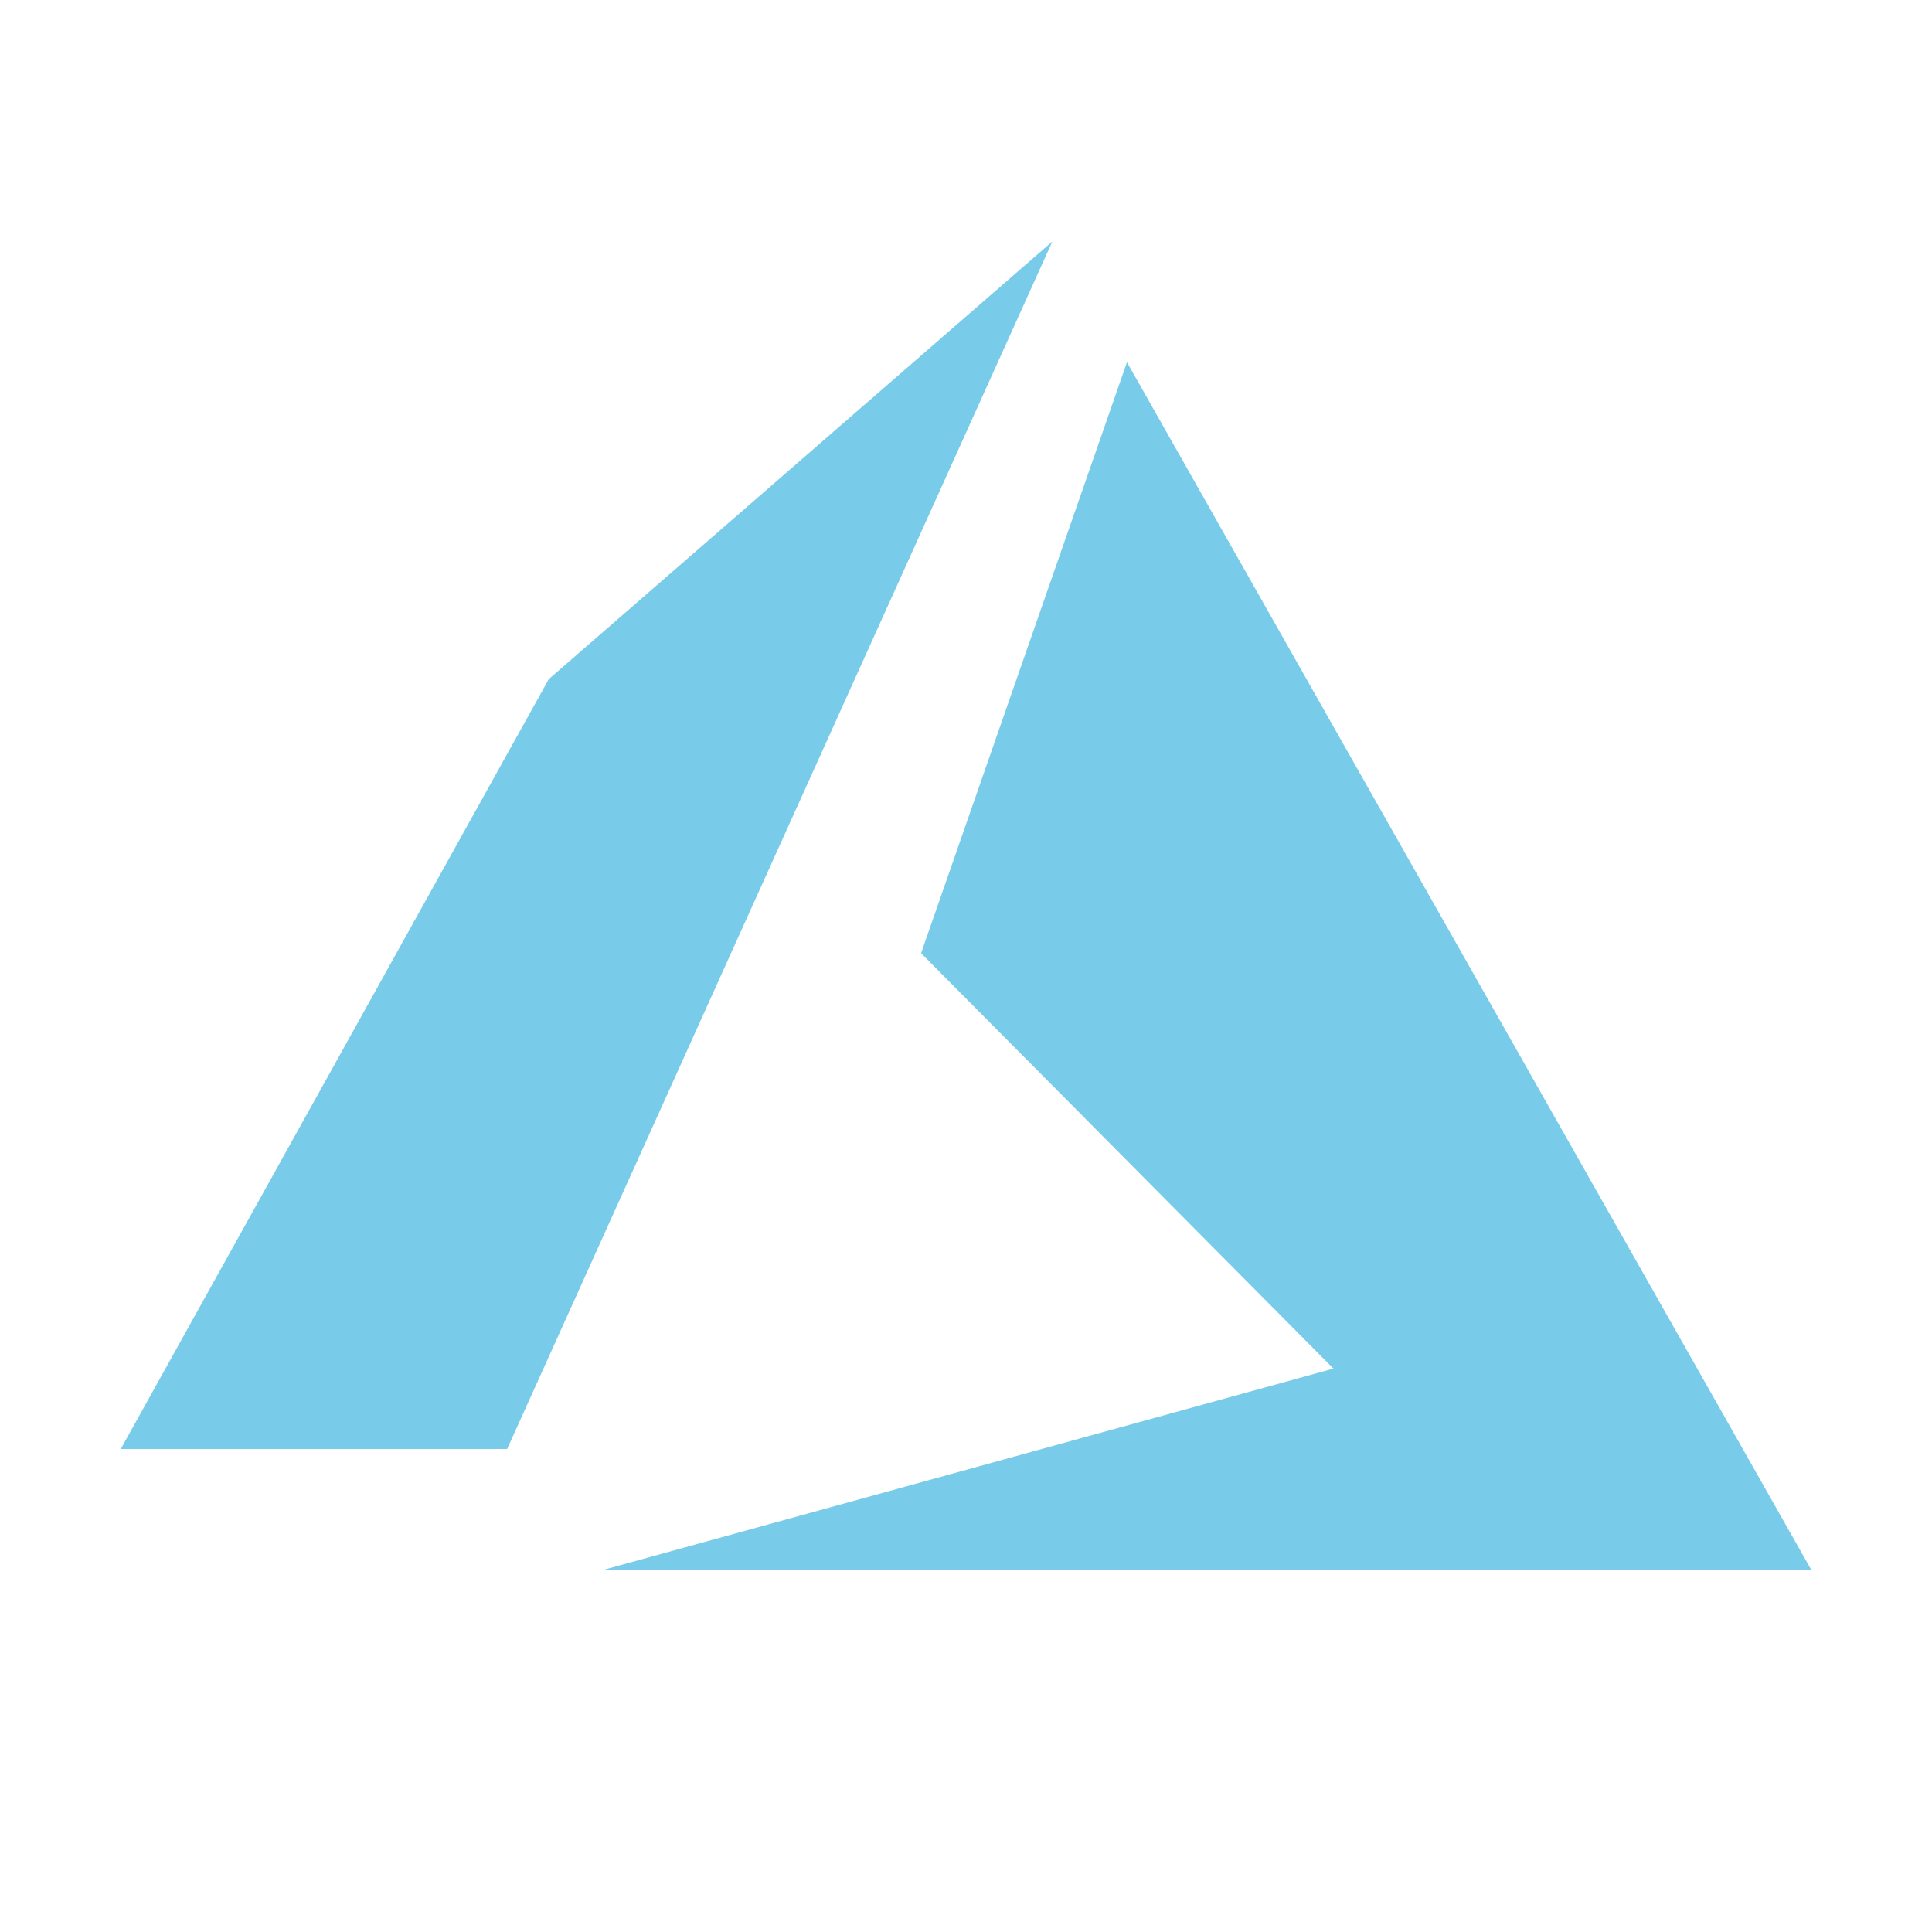
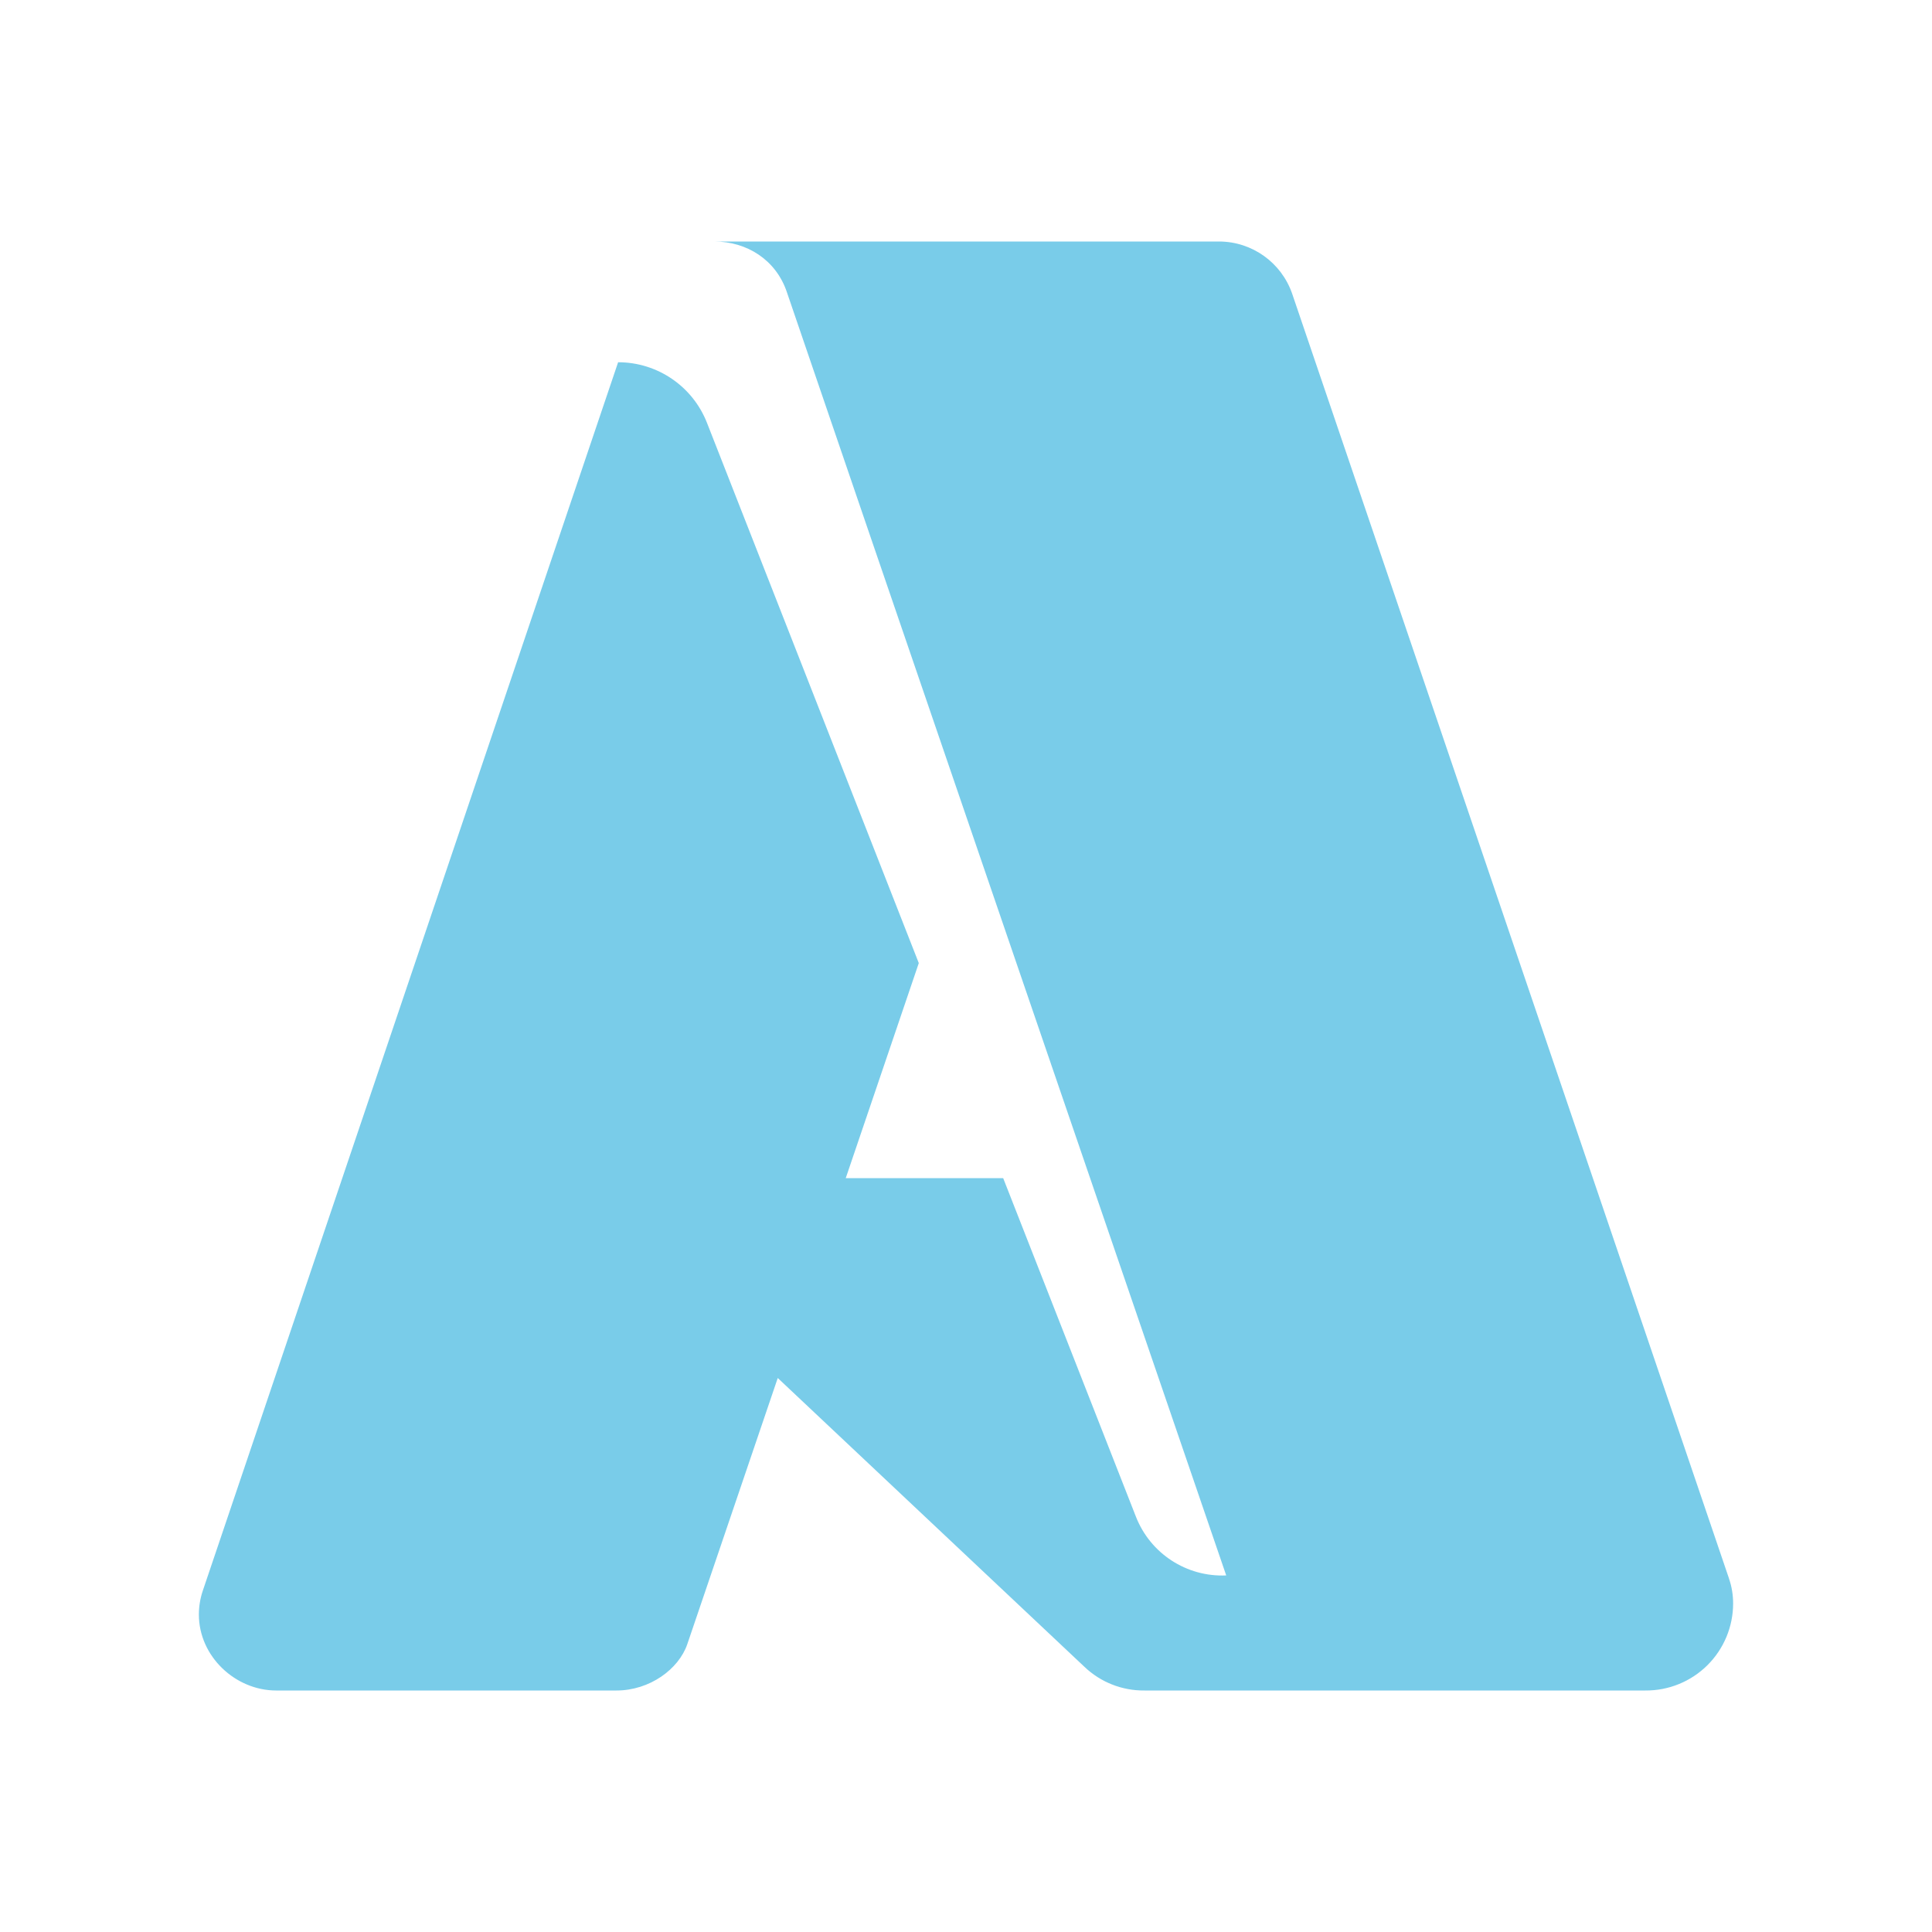
<svg xmlns="http://www.w3.org/2000/svg" width="16" height="16" viewBox="0 0 16 16">
-   <path fill="#40b6e0" d="M7.628 7.894l3.415 3.44L5 13h10L9.333 3zM8.715 2L4.2 12H1l3.545-6.376z" opacity=".7" />
+   <path fill="#40b6e0" d="M14.319 13.073 10.701 2.432A.642.642 0 0 0 10.096 2H5.915c.274 0 .511.155.6.415.291.859 3.64 10.632 3.64 10.632a.766.766 0 0 1-.748-.487L8.308 9.757H7.004l.605-1.781-1.754-4.474A.79.79 0 0 0 5.119 3L1.68 13.172a.62.62 0 0 0-.033.199c0 .347.303.629.64.629h2.818c.276 0 .516-.177.587-.384l.749-2.204 2.54 2.392a.709.709 0 0 0 .497.196h4.149a.721.721 0 0 0 .726-.72c0-.07-.011-.14-.034-.206Z" opacity=".7" />
</svg>
